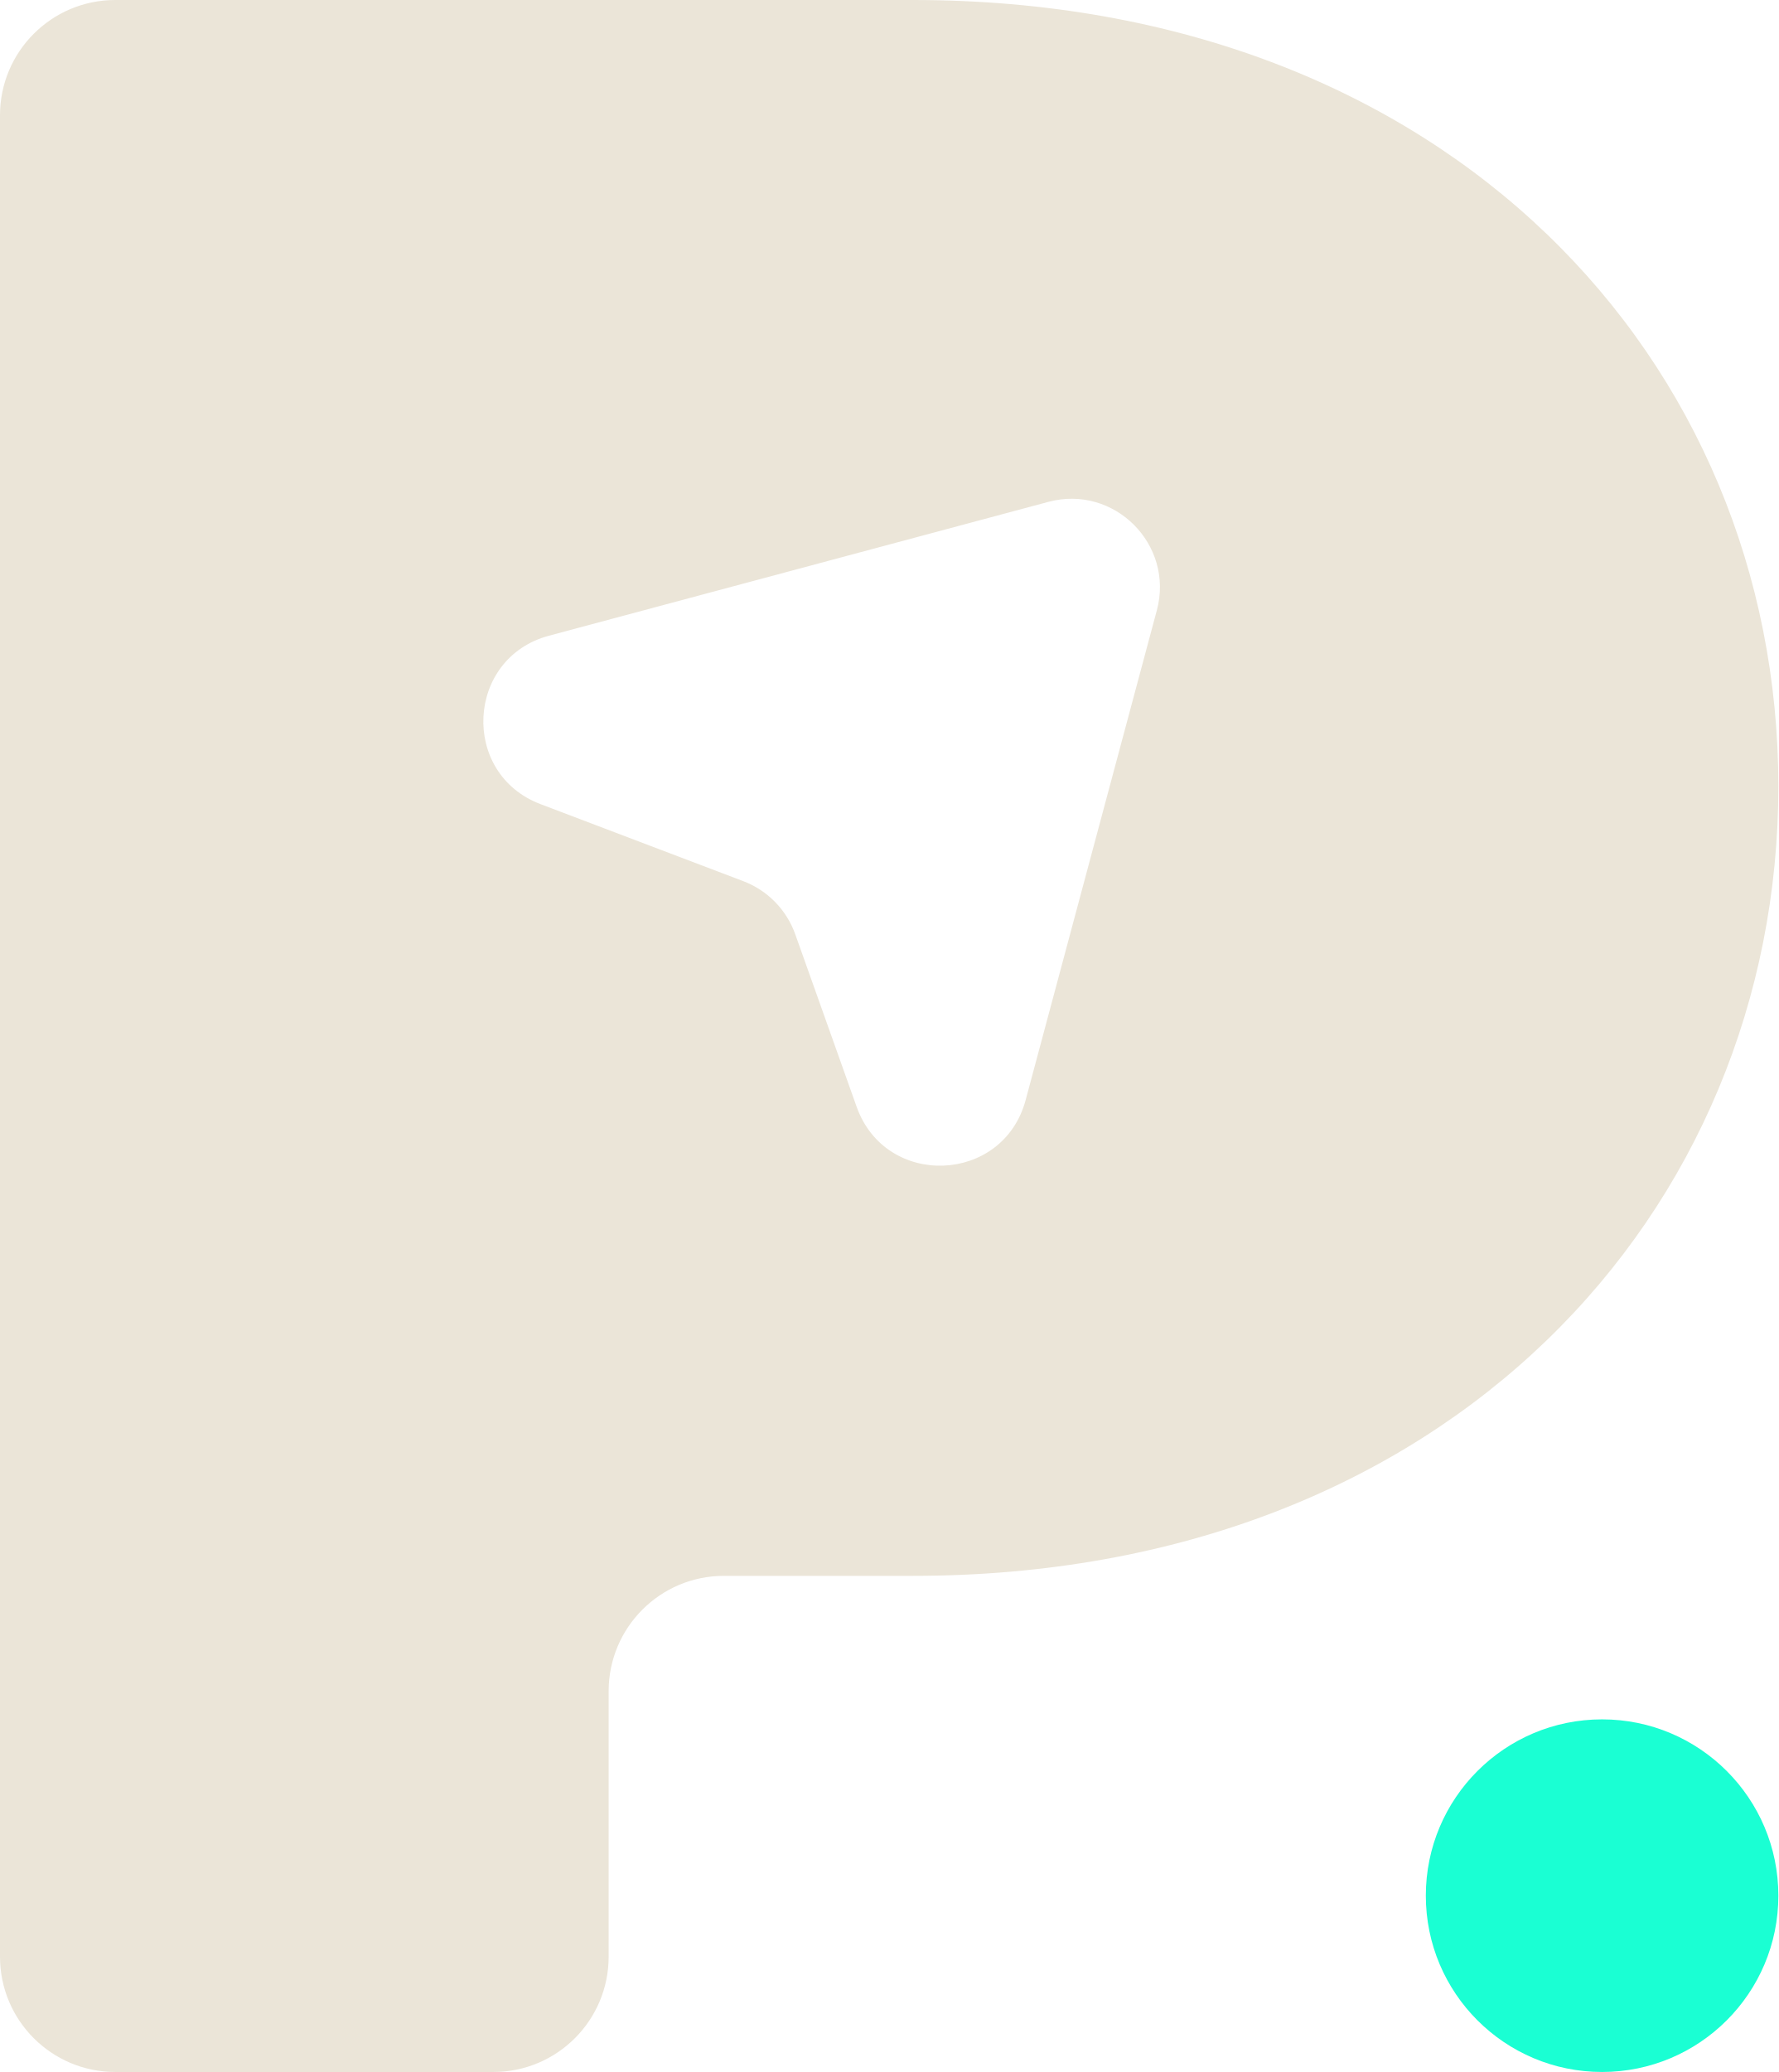
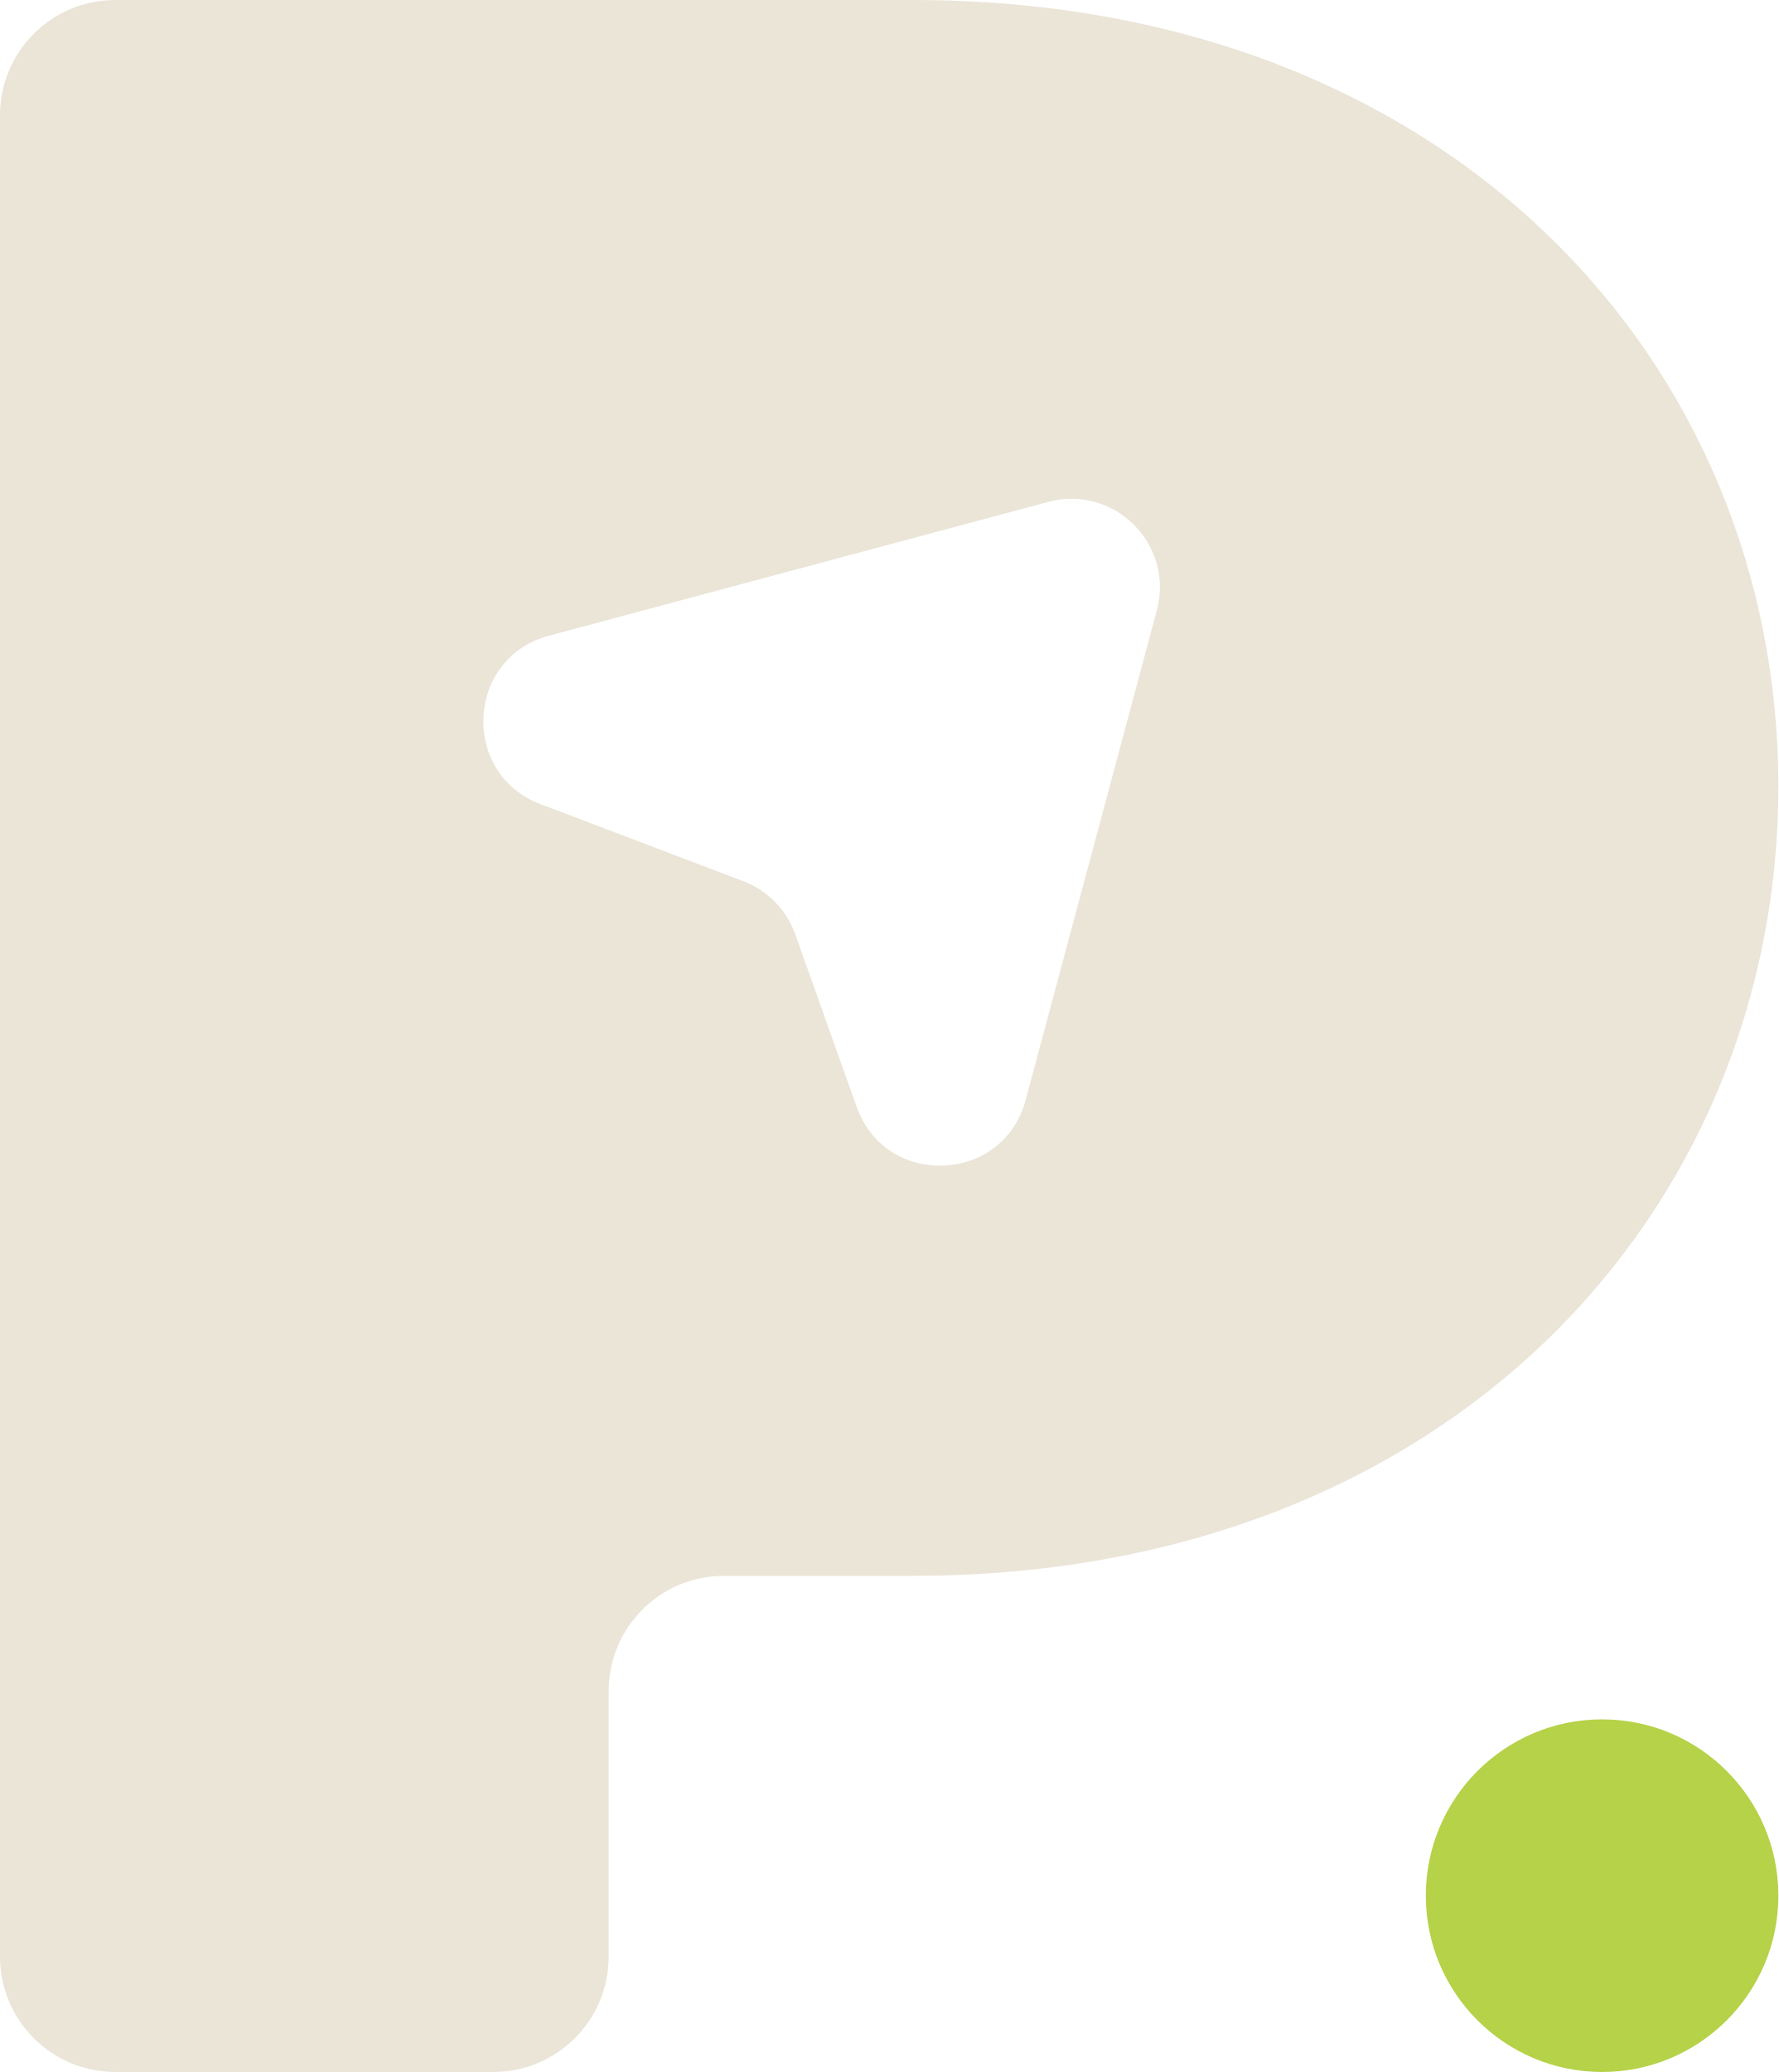
<svg xmlns="http://www.w3.org/2000/svg" id="b" data-name="Layer 2" width="120.564" height="140.437" viewBox="0 0 120.564 140.437">
  <g id="c" data-name="Layer 1">
    <path d="m61.894,0H7.815C3.499,0,0,3.499,0,7.815v124.806c0,4.316,3.499,7.815,7.815,7.815h25.633c4.316,0,7.815-3.499,7.815-7.815v-17.997c0-4.316,3.499-7.815,7.815-7.815h12.816c36.319,0,58.67-24.714,58.67-53.512S98.213,0,61.894,0Zm16.533,41.37l-8.893,33.188c-1.525,5.692-9.482,6.011-11.458.459l-4.162-11.694c-.59-1.659-1.879-2.975-3.525-3.6l-13.749-5.222c-5.448-2.069-5.052-9.906.578-11.414l33.855-9.071c4.465-1.196,8.551,2.889,7.355,7.355Z" fill="#ebe5d8" />
-     <circle cx="108.614" cy="128.486" r="11.95" fill="#1affd3" />
+     <circle cx="108.614" cy="128.486" r="11.95" fill="#b5d248" />
  </g>
</svg>
